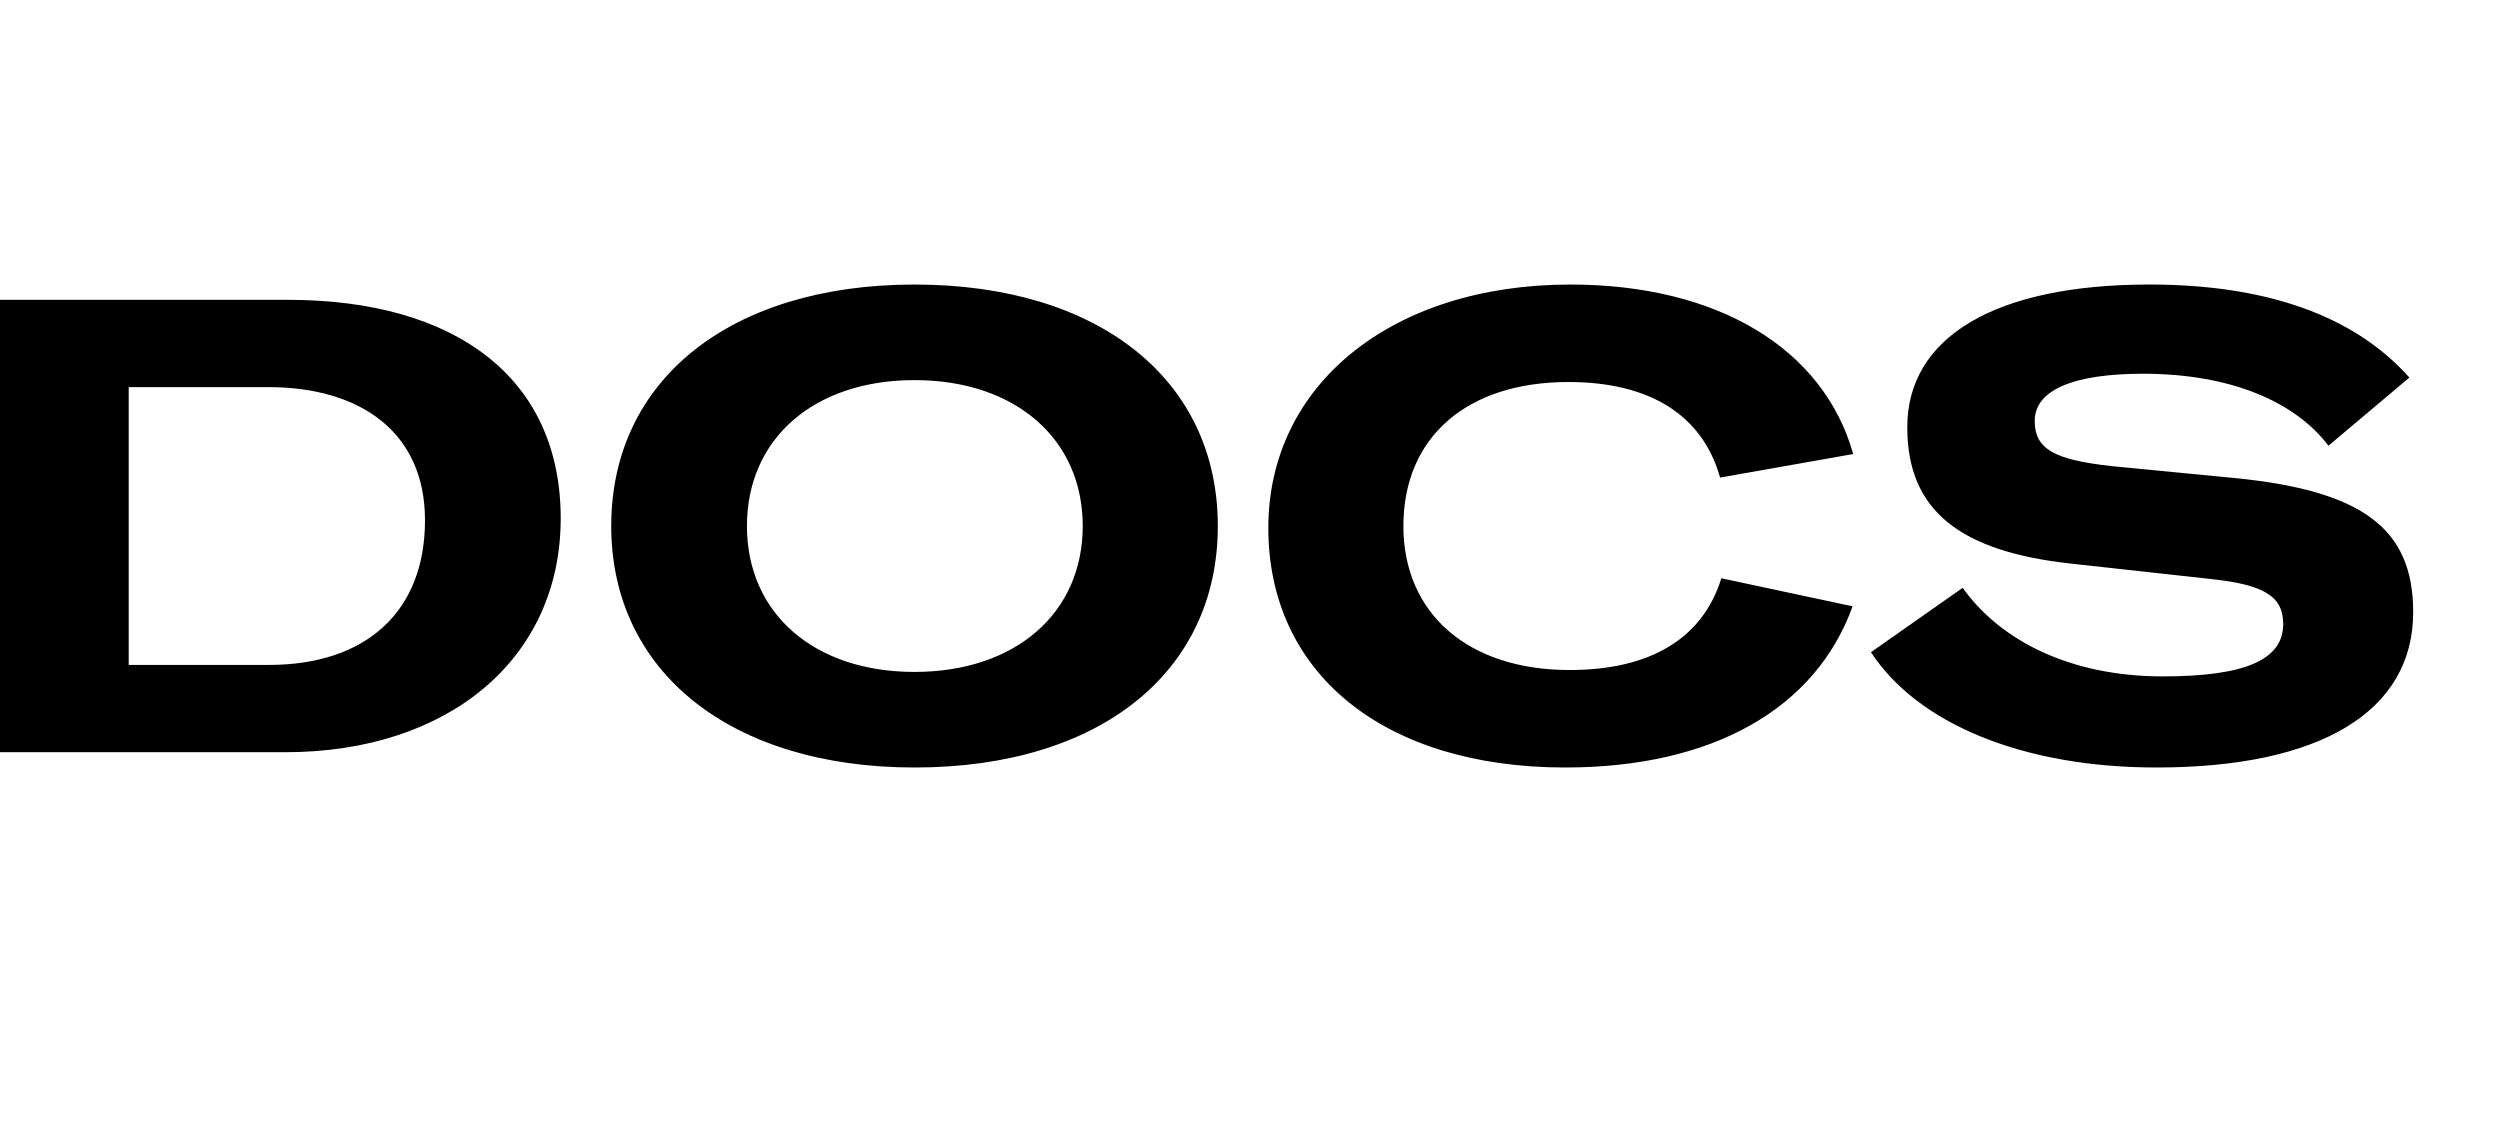
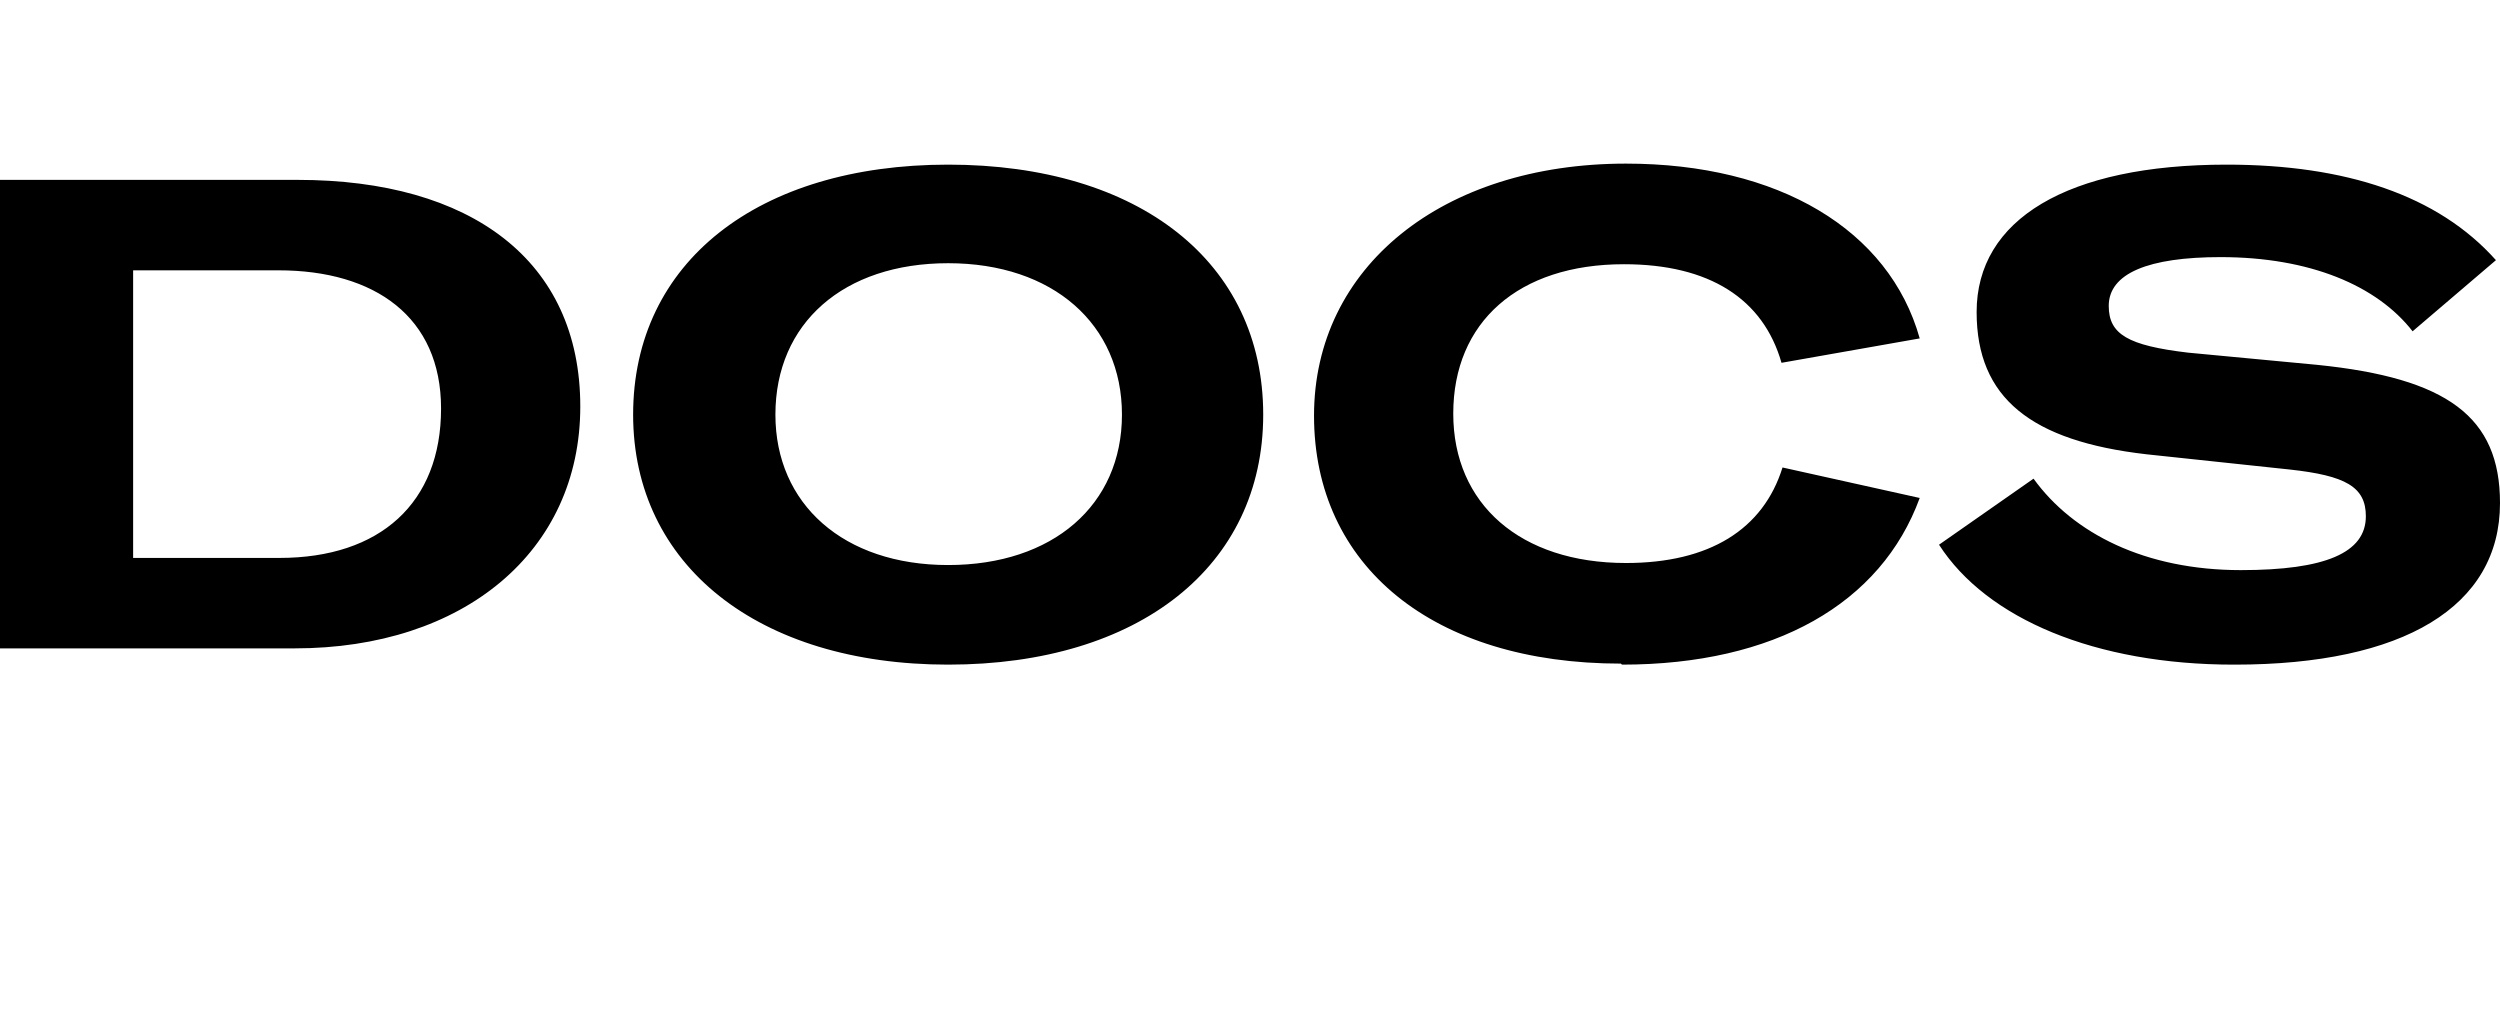
- <svg xmlns="http://www.w3.org/2000/svg" width="226" height="102" viewBox="0 0 226 102" fill="none" aria-hidden="true">
-   <path class="docs-path astro-2w66rqv5" fill="currentColor" d="M25.805 68c14.688 0 24.883-8.41 24.883-21.14 0-12.786-9.62-19.756-24.653-19.756H0V68h25.805zm-14.17-33.005H24.25c8.352 0 14.17 4.09 14.17 12.039 0 8.236-5.3 13.075-14.113 13.075H11.635V34.995zM82.673 69.382c16.704 0 27.418-8.582 27.418-21.83 0-13.248-10.771-21.83-27.418-21.83-16.589 0-27.418 8.582-27.418 21.83 0 13.19 10.83 21.83 27.418 21.83zm0-8.64c-9.1 0-15.149-5.299-15.149-13.19 0-7.891 6.048-13.19 15.15-13.19 9.1 0 15.205 5.299 15.205 13.19 0 7.891-6.105 13.19-15.206 13.19zM141.497 69.382c13.306 0 22.637-5.299 25.978-14.572l-11.866-2.535c-1.67 5.415-6.393 8.295-13.709 8.295-9.216 0-15.033-5.127-15.033-13.018 0-8.006 5.702-13.018 14.918-13.018 7.43 0 12.154 3.053 13.709 8.64l12.038-2.13c-2.707-9.562-12.268-15.322-25.574-15.322-16.128 0-27.302 9.043-27.302 22.003 0 13.133 10.425 21.657 26.841 21.657zM194.94 69.382c14.745 0 23.212-5.01 23.212-14.054 0-7.603-4.665-10.944-15.955-12.096l-11.289-1.094c-5.242-.576-6.97-1.556-6.97-4.09 0-2.765 3.456-4.262 9.792-4.262 7.834 0 13.709 2.476 16.762 6.508l7.315-6.163c-5.069-5.702-13.133-8.41-23.501-8.41-13.997 0-21.888 4.781-21.888 12.903 0 7.546 4.781 11.232 14.803 12.326l12.557 1.383c4.896.518 6.624 1.555 6.624 4.09 0 3.225-3.456 4.723-10.886 4.723-8.352 0-14.688-3.226-18.087-8.007l-8.294 5.818c4.205 6.451 13.709 10.425 25.805 10.425z" />
+ <svg xmlns="http://www.w3.org/2000/svg" fill="none" viewBox="0 0 246 100">
+   <path fill="currentColor" d="M29 63.8c16.6 0 28.1-9.5 28.1-23.8 0-14.4-10.8-22.3-27.8-22.3H0v46.1h29ZM13.2 26.6h14.2c9.5 0 16 4.6 16 13.6 0 9.3-6 14.7-15.9 14.7H13.1V26.6Zm80.1 38.8c18.8 0 31-9.7 31-24.6 0-15-12.2-24.6-31-24.6-18.7 0-31 9.6-31 24.6 0 14.8 12.3 24.6 31 24.6Zm0-9.8c-10.3 0-17-6-17-14.8 0-9 6.7-14.9 17-14.9s17.1 6 17.1 14.9-6.8 14.8-17.1 14.8Zm66.3 9.8c15 0 25.5-6 29.3-16.4l-13.5-3c-1.9 6.1-7.2 9.4-15.4 9.4-10.4 0-17-5.8-17-14.7 0-9 6.4-14.7 16.8-14.7 8.4 0 13.7 3.4 15.5 9.7l13.6-2.4c-3-10.7-13.9-17.2-28.9-17.2-18.1 0-30.7 10.2-30.7 24.8 0 14.8 11.7 24.4 30.2 24.4Zm60.3 0c16.6 0 26.1-5.7 26.1-15.9 0-8.5-5.2-12.3-18-13.6l-12.7-1.2c-5.9-.7-7.8-1.8-7.8-4.6 0-3.2 3.9-4.8 11-4.8 8.8 0 15.4 2.8 18.9 7.3l8.2-7c-5.7-6.4-14.8-9.4-26.5-9.4-15.7 0-24.6 5.4-24.6 14.5 0 8.5 5.4 12.7 16.7 14l14.1 1.5c5.5.6 7.5 1.7 7.5 4.6 0 3.6-4 5.3-12.3 5.3-9.4 0-16.5-3.6-20.4-9l-9.3 6.5c4.7 7.3 15.4 11.8 29 11.8Z" />
</svg>
